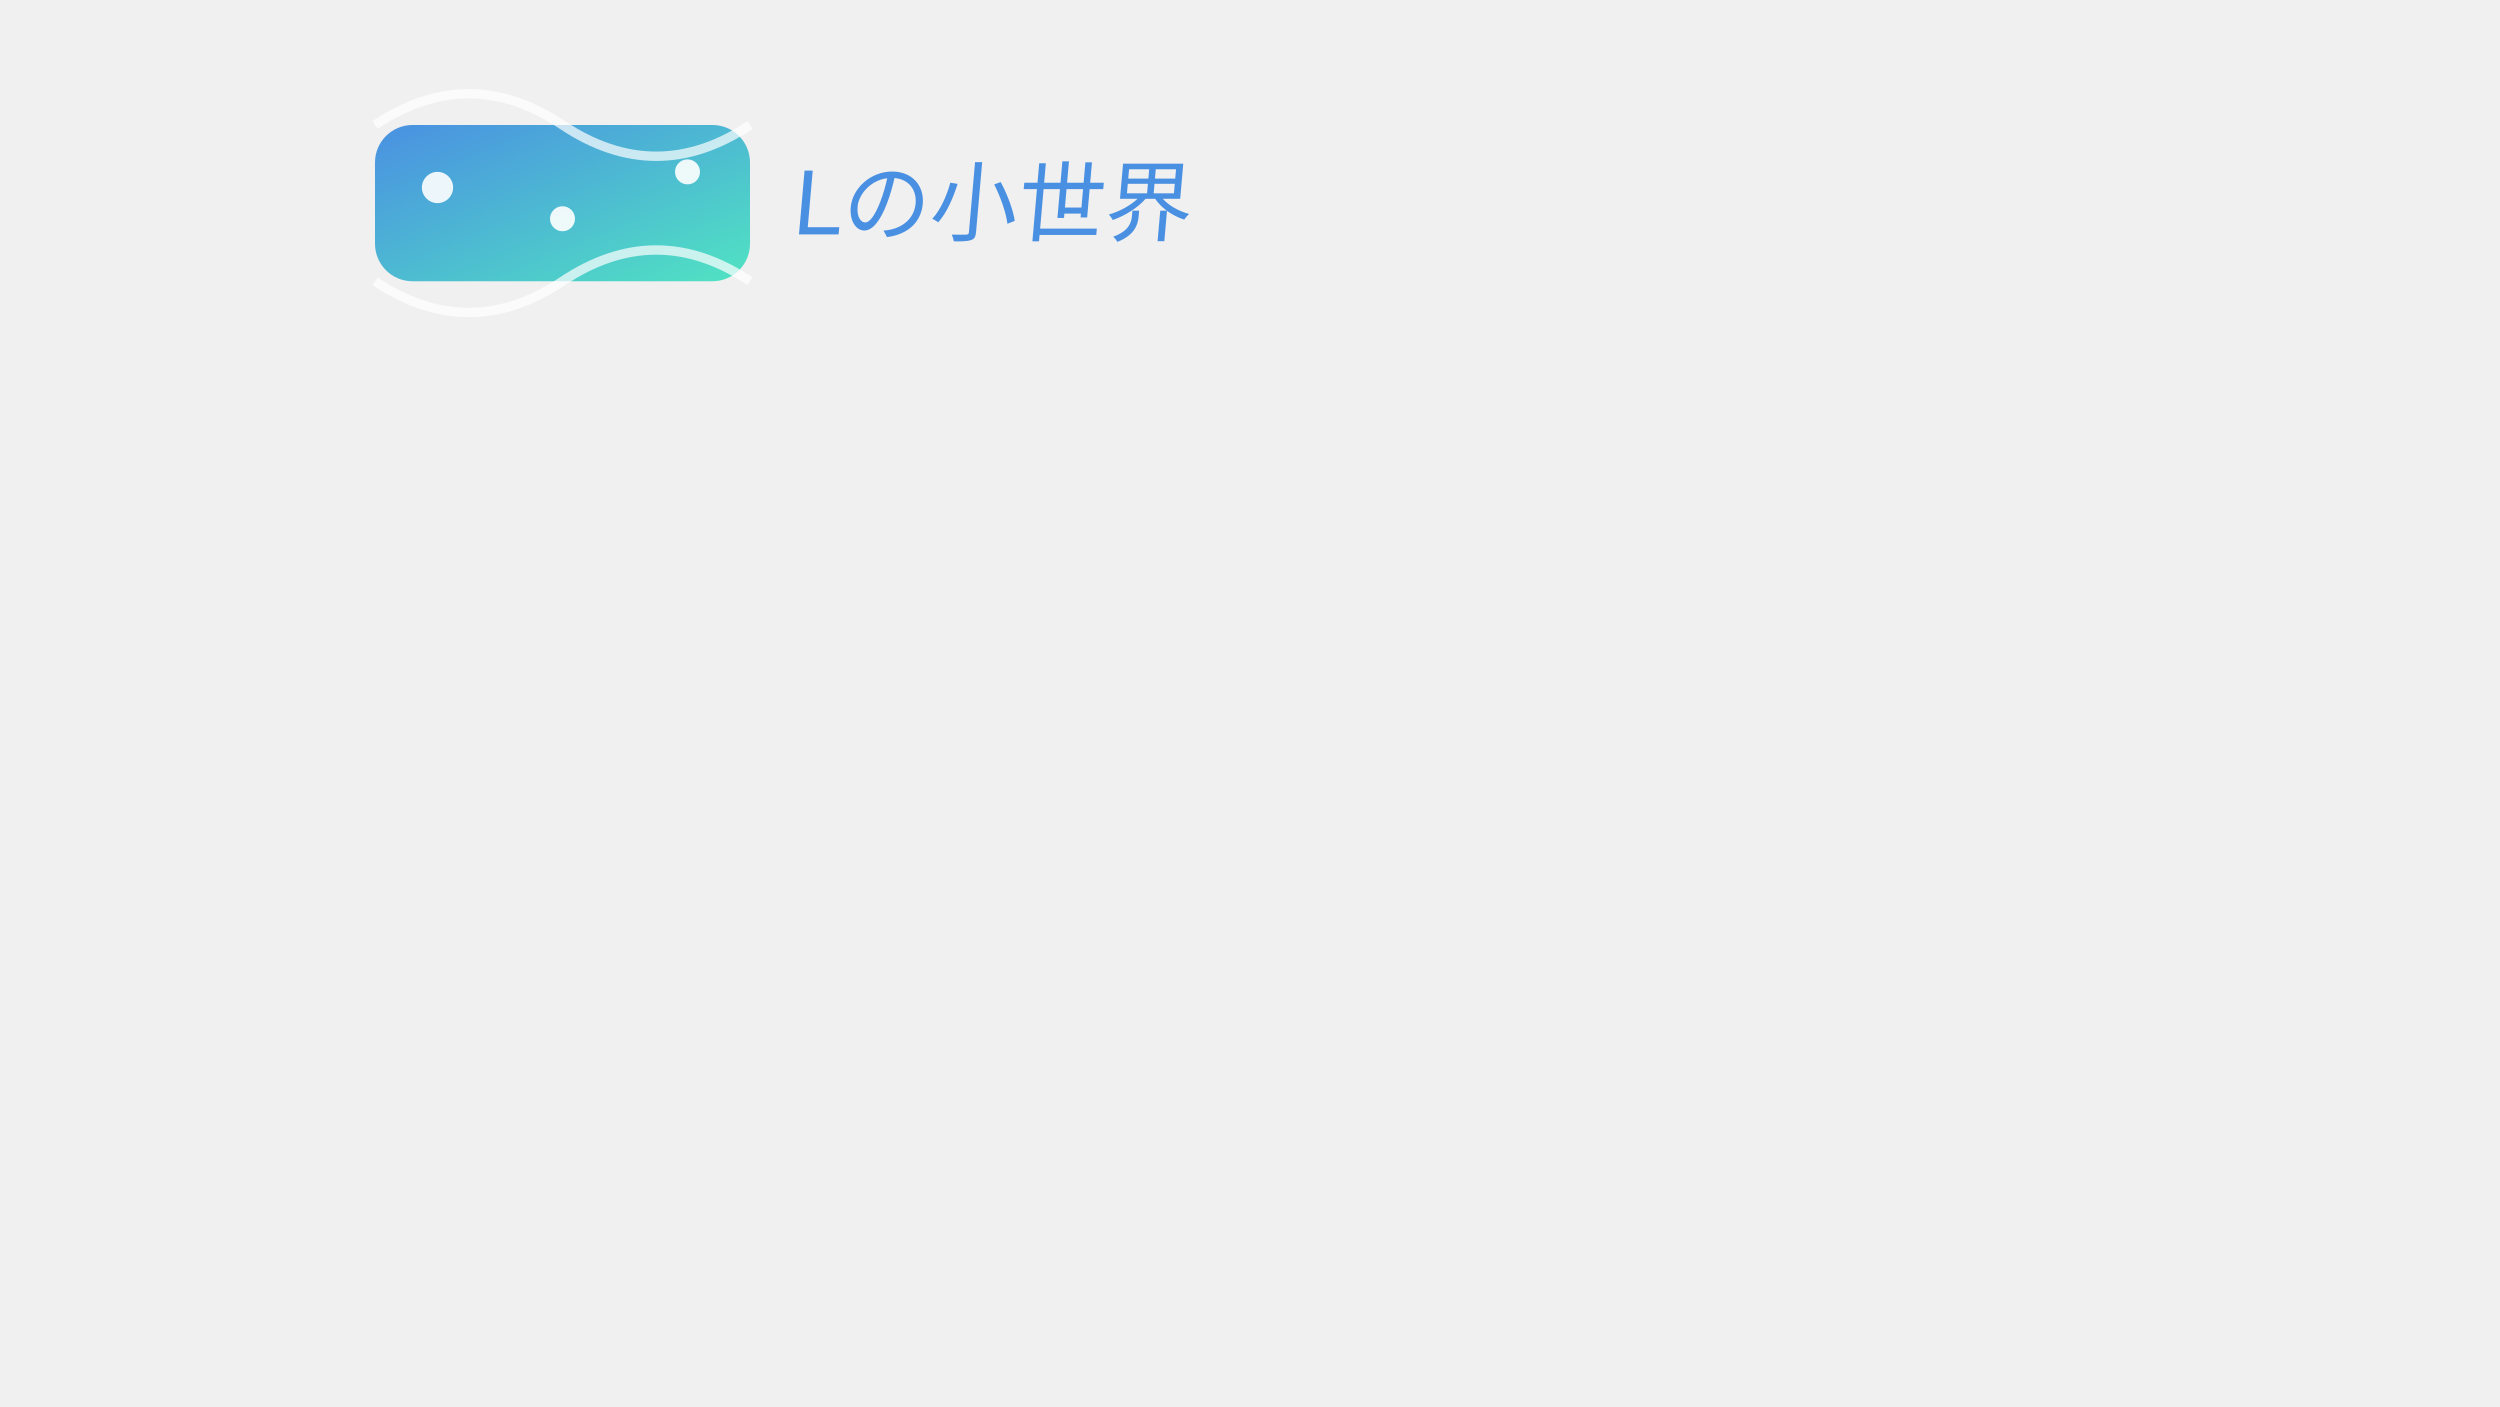
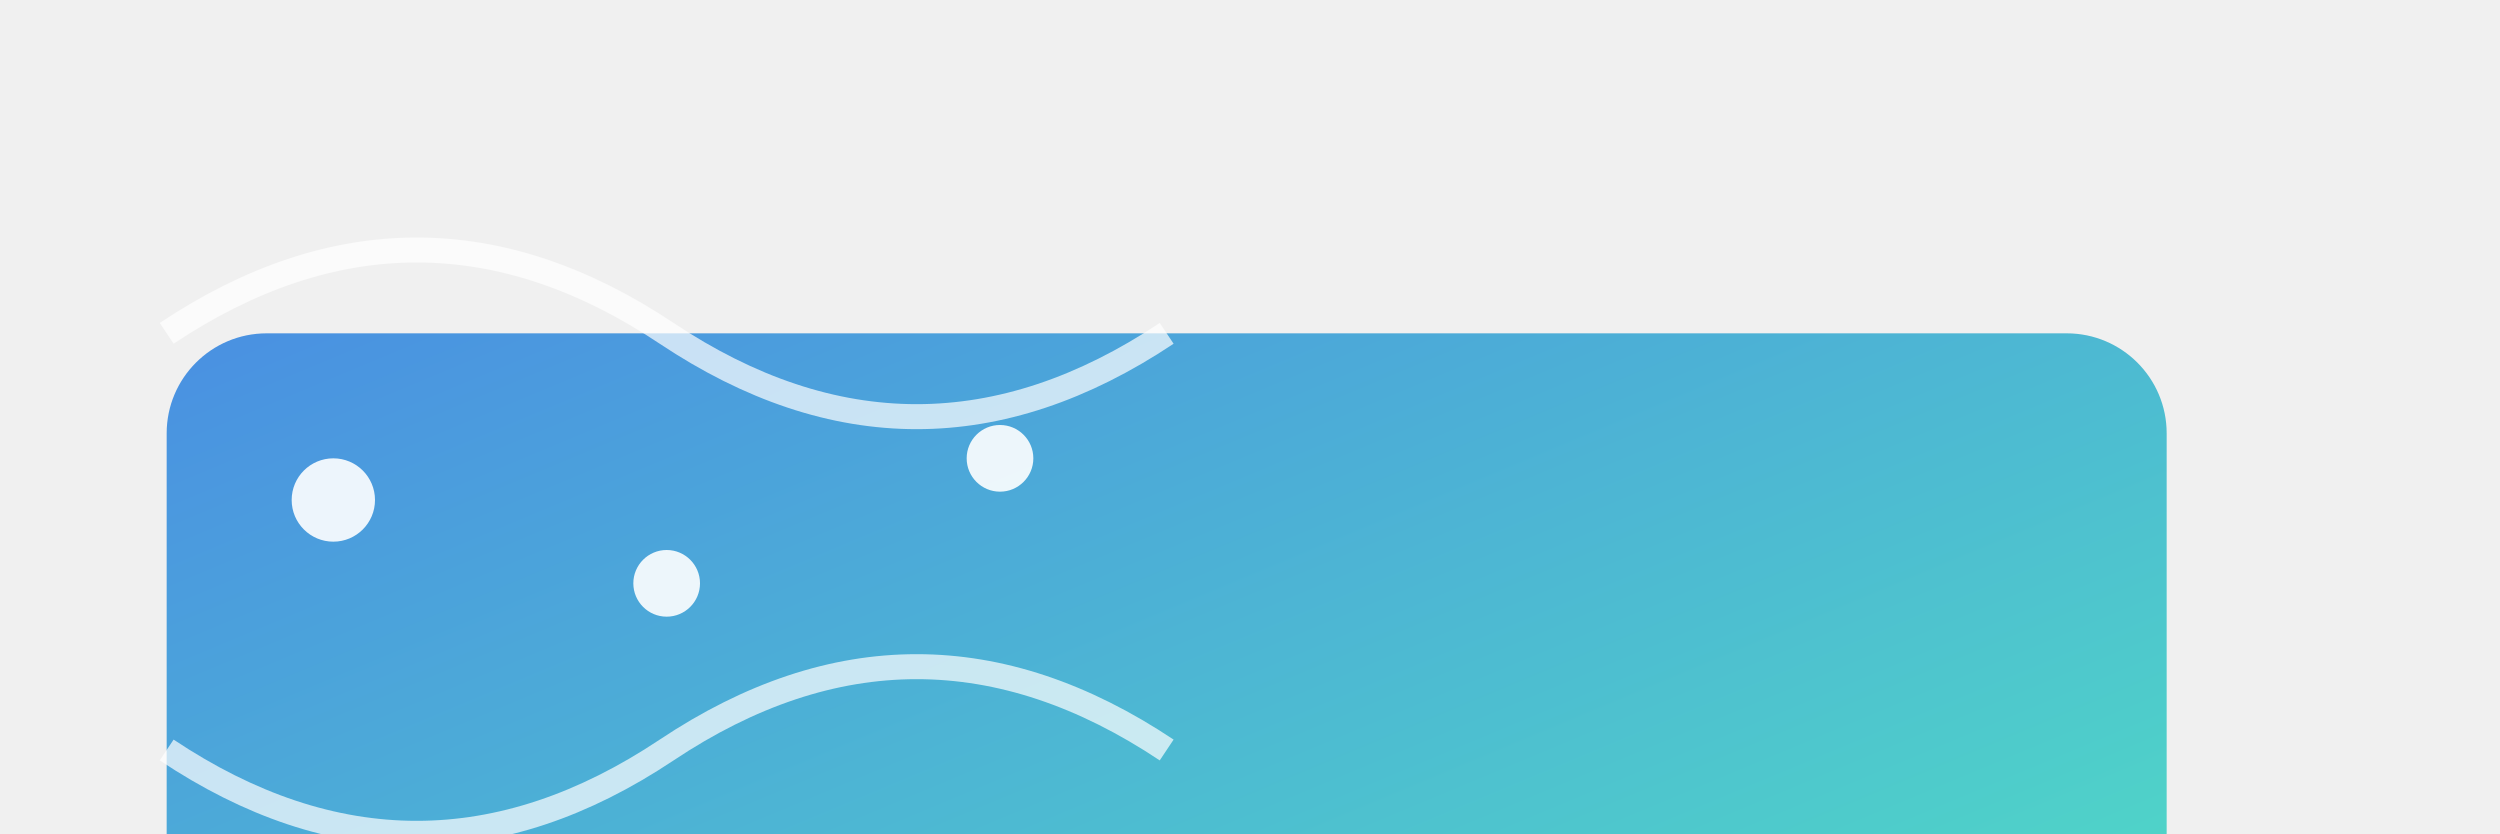
- <svg xmlns="http://www.w3.org/2000/svg" width="800" height="450" viewBox="0 0 600 450">
+ <svg xmlns="http://www.w3.org/2000/svg" width="300" height="100" viewBox="0 0 300 100">
  <defs>
    <linearGradient id="grad" x1="0%" y1="0%" x2="100%" y2="100%">
      <stop offset="0%" stop-color="#4A90E2" />
      <stop offset="100%" stop-color="#50E3C2" />
    </linearGradient>
  </defs>
-   <rect x="20" y="40" width="120" height="50" rx="12" fill="url(#grad)" />
+   <rect x="20" y="40" width="240" height="100" rx="12" fill="url(#grad)" />
  <path d="M20,40 q30,-20 60,0 t60,0" stroke="white" stroke-width="3" fill="none" opacity="0.7" />
  <path d="M20,90 q30,20 60,0 t60,0" stroke="white" stroke-width="3" fill="none" opacity="0.7" />
  <circle cx="40" cy="60" r="5" fill="white" opacity="0.9" />
  <circle cx="80" cy="70" r="4" fill="white" opacity="0.9" />
  <circle cx="120" cy="55" r="4" fill="white" opacity="0.9" />
-   <text x="160" y="75" font-family="Helvetica, Arial, sans-serif" font-size="28" font-weight="500" fill="#4A90E2" text-anchor="start" alignment-baseline="middle" transform="skewX(-5)">
+   <text x="120" y="175" font-family="Helvetica, Arial, sans-serif" font-size="28" font-weight="500" fill="#4A90E2" text-anchor="start" alignment-baseline="middle" transform="skewX(-5)">
    Lの小世界
  </text>
</svg>
